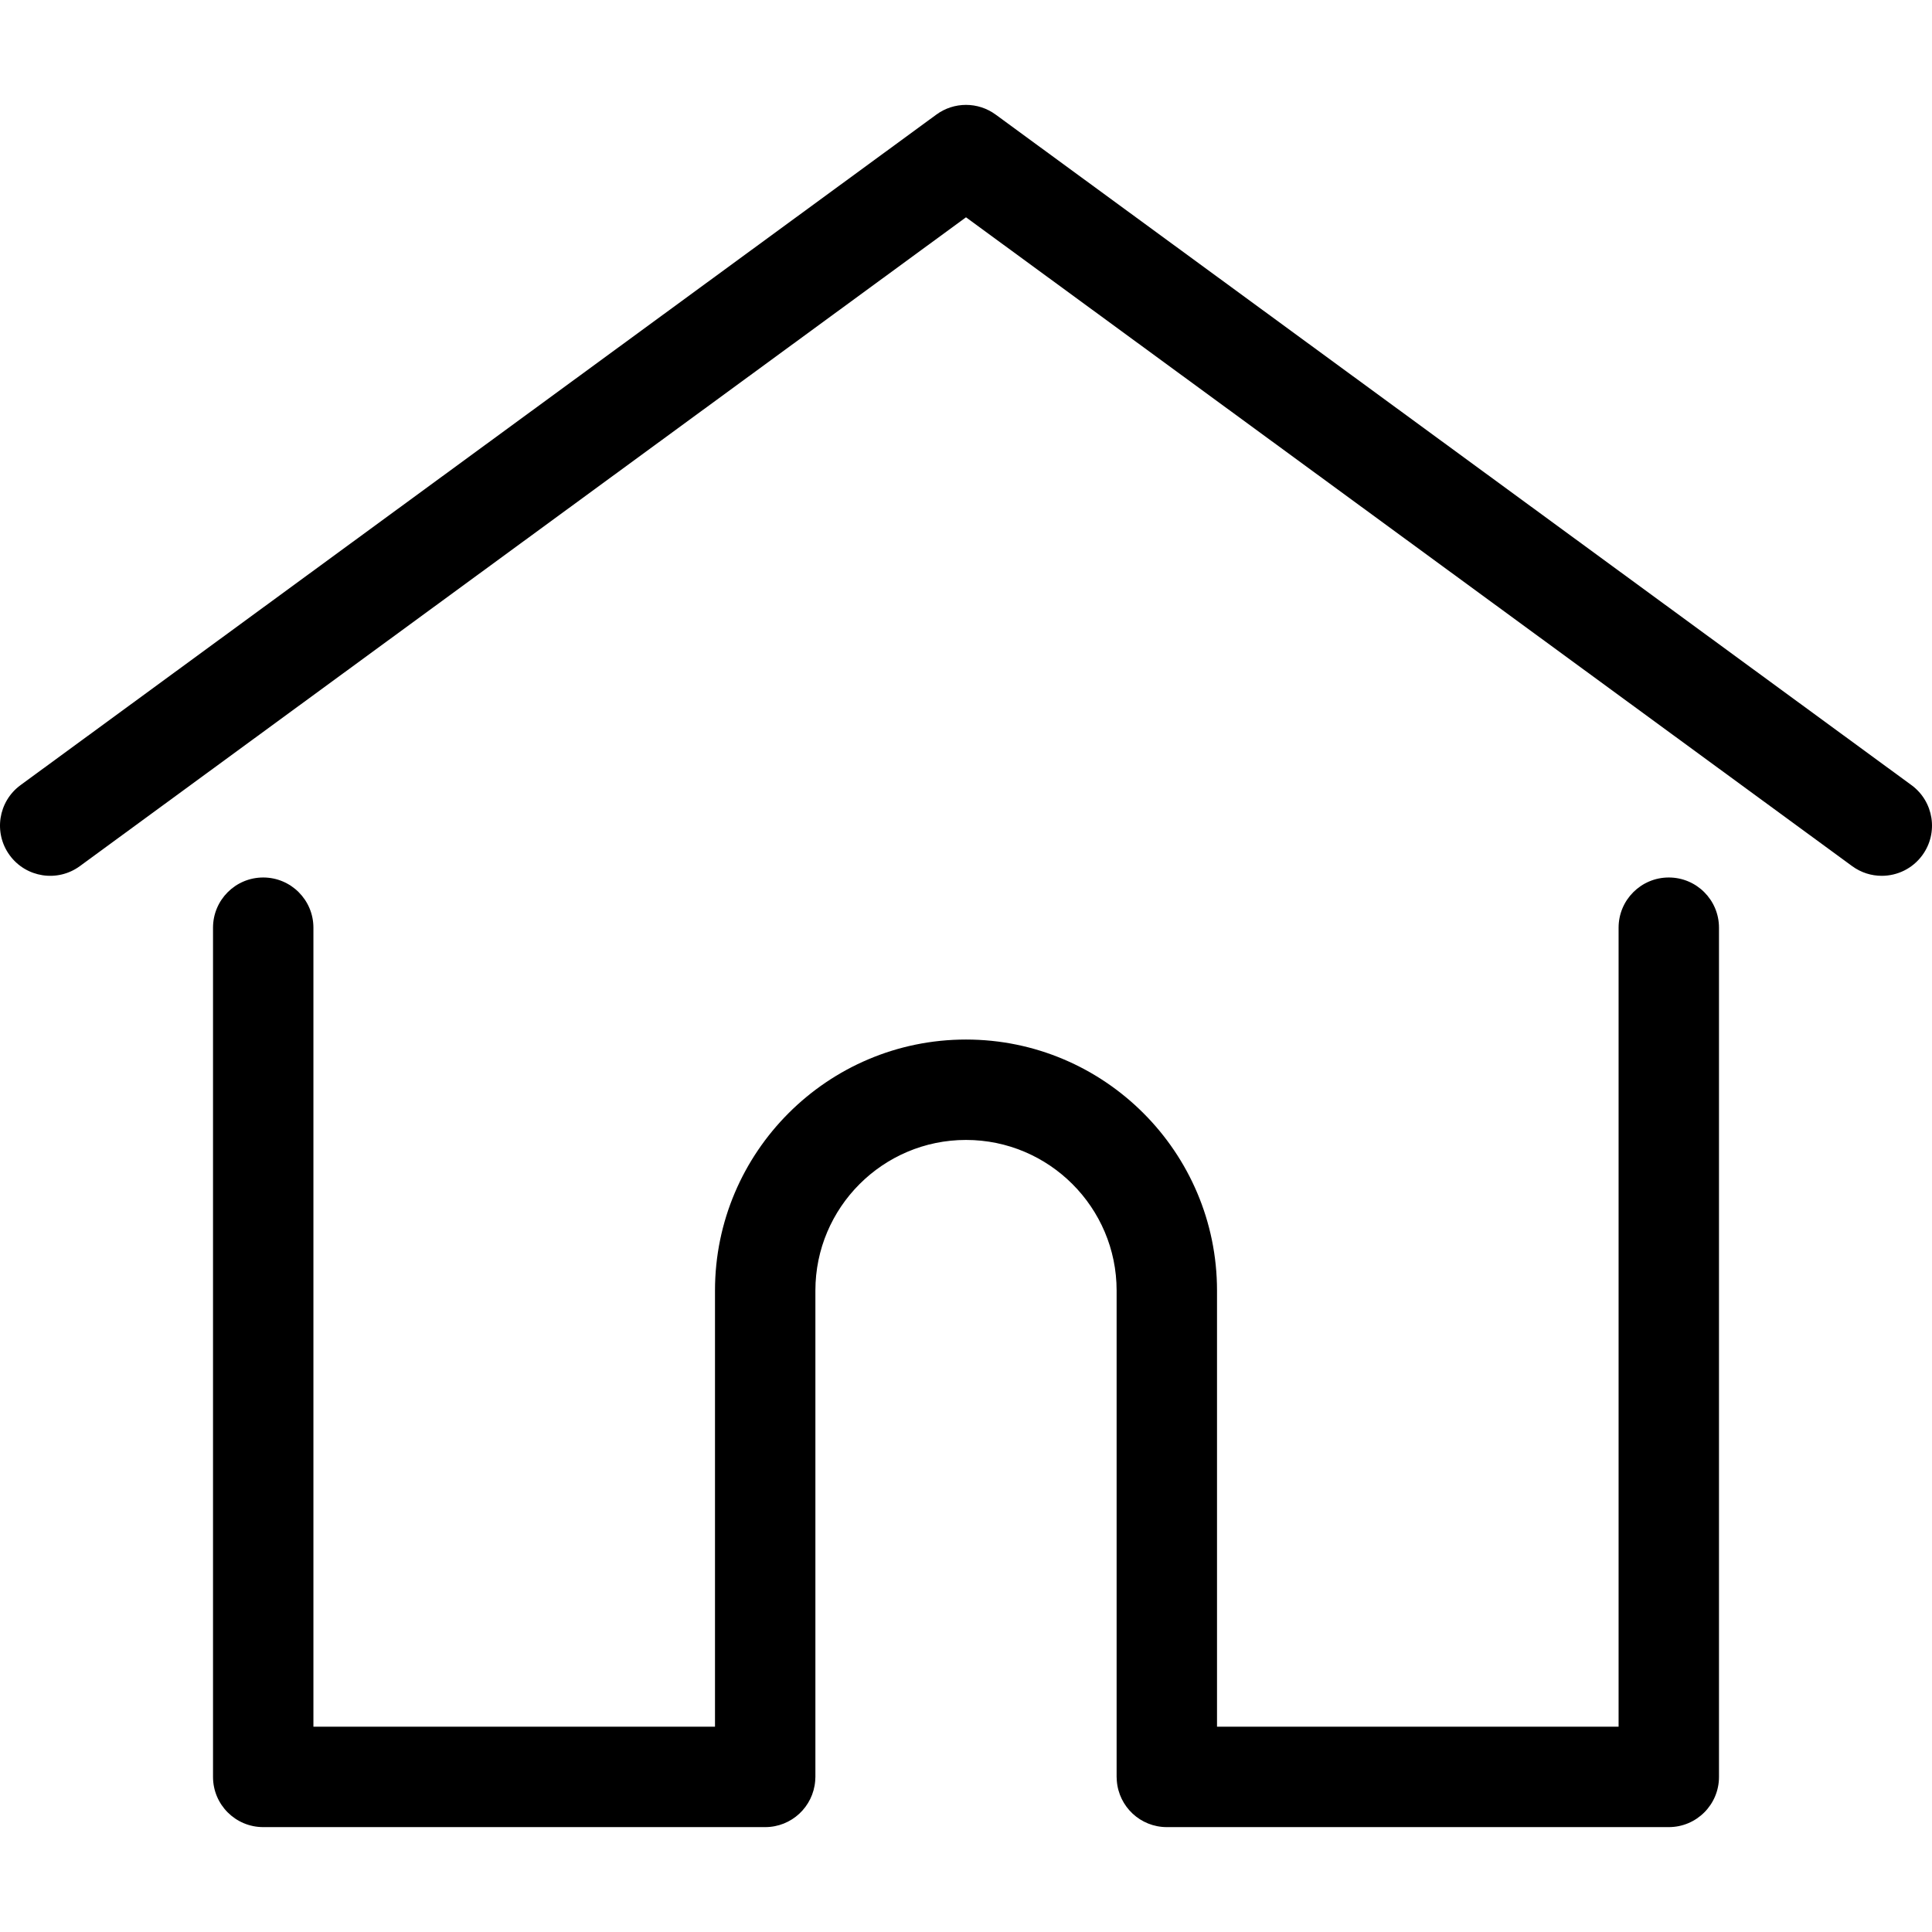
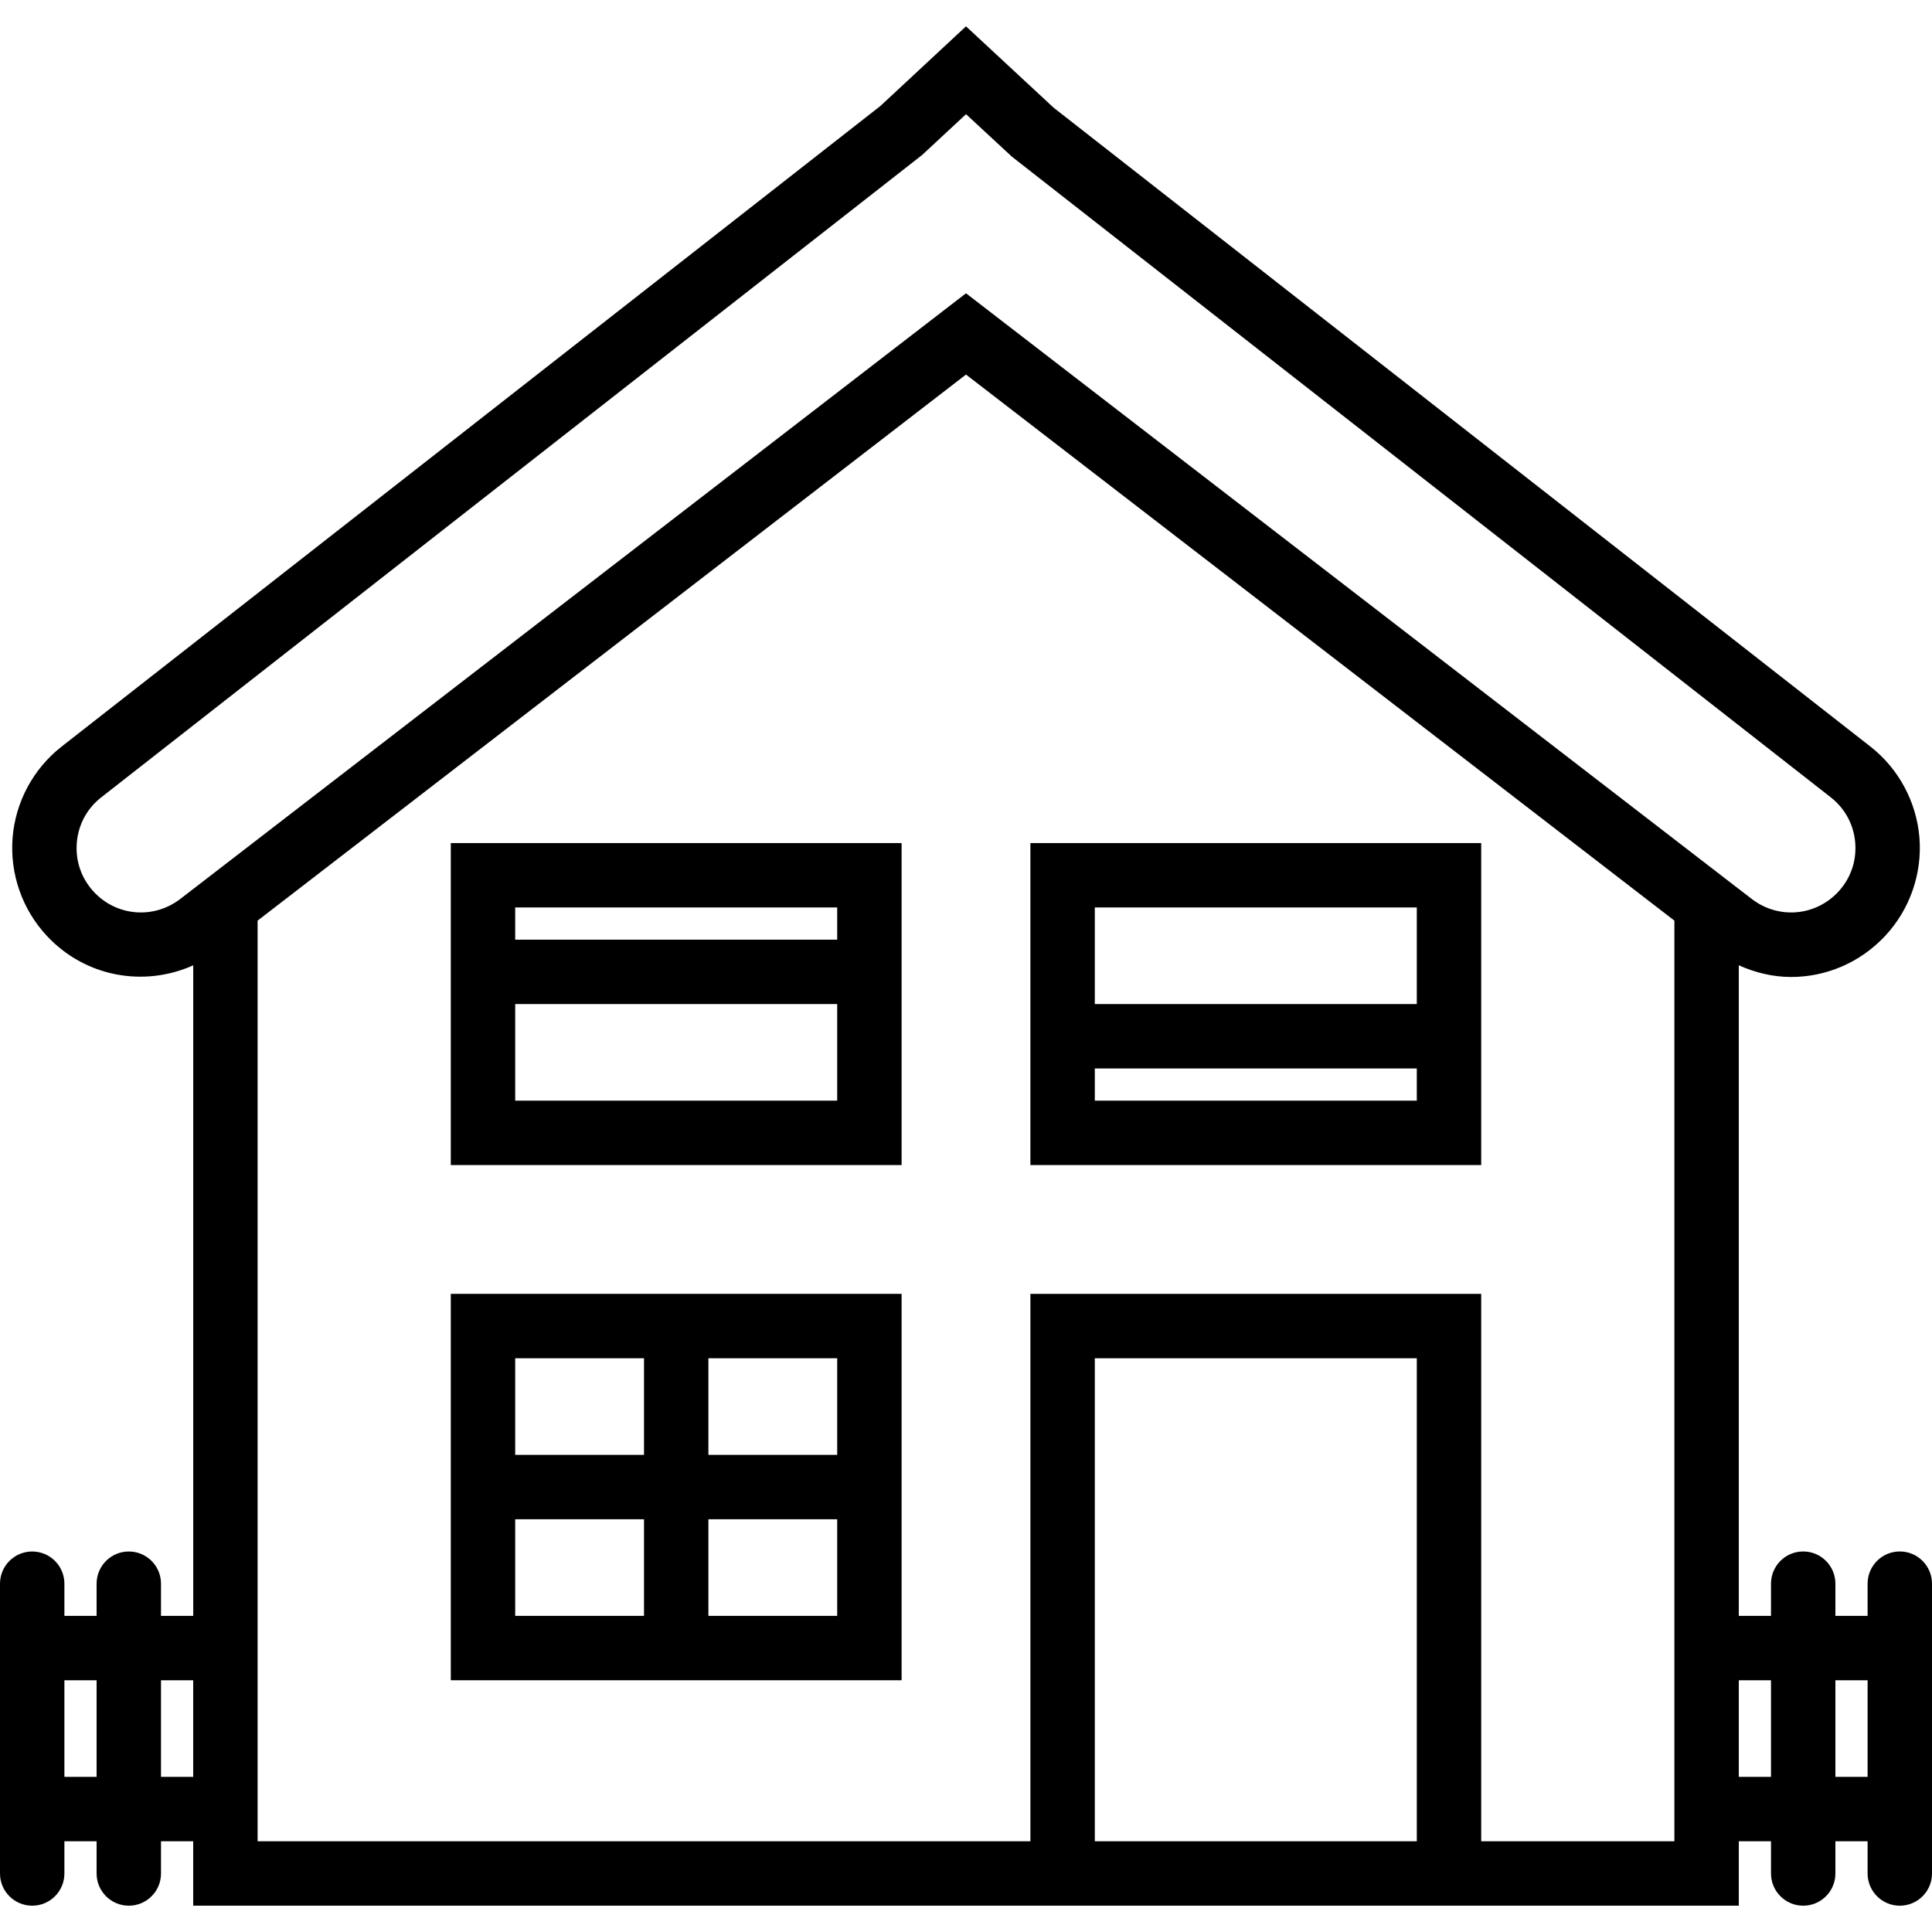
- <svg xmlns="http://www.w3.org/2000/svg" version="1.1" id="Layer_1" x="0px" y="0px" viewBox="0 0 512 512" style="enable-background:new 0 0 512 512;" xml:space="preserve">
+ <svg xmlns="http://www.w3.org/2000/svg" version="1.1" id="Capa_1" x="0px" y="0px" viewBox="0 0 60 60" style="enable-background:new 0 0 60 60;" xml:space="preserve">
  <g>
-     <g>
-       <path d="M506.555,208.064L263.859,30.367c-4.68-3.426-11.038-3.426-15.716,0L5.445,208.064    c-5.928,4.341-7.216,12.665-2.875,18.593s12.666,7.214,18.593,2.875L256,57.588l234.837,171.943c2.368,1.735,5.12,2.57,7.848,2.57    c4.096,0,8.138-1.885,10.744-5.445C513.771,220.729,512.483,212.405,506.555,208.064z" />
-     </g>
-   </g>
-   <g>
-     <g>
-       <path d="M442.246,232.543c-7.346,0-13.303,5.956-13.303,13.303v211.749H322.521V342.009c0-36.68-29.842-66.52-66.52-66.52    s-66.52,29.842-66.52,66.52v115.587H83.058V245.847c0-7.347-5.957-13.303-13.303-13.303s-13.303,5.956-13.303,13.303v225.053    c0,7.347,5.957,13.303,13.303,13.303h133.029c6.996,0,12.721-5.405,13.251-12.267c0.032-0.311,0.052-0.651,0.052-1.036v-128.89    c0-22.009,17.905-39.914,39.914-39.914s39.914,17.906,39.914,39.914v128.89c0,0.383,0.02,0.717,0.052,1.024    c0.524,6.867,6.251,12.279,13.251,12.279h133.029c7.347,0,13.303-5.956,13.303-13.303V245.847    C455.549,238.499,449.593,232.543,442.246,232.543z" />
-     </g>
+     <path d="M14,36.182h14v-10H14V36.182z M16,34.182v-3h10v3H16z M26,28.182v1H16v-1H26z" />
+     <path d="M14,40.182v12h14v-12H14z M20,42.182v3h-4v-3H20z M16,47.182h4v3h-4V47.182z M22,50.182v-3h4v3H22z M26,45.182h-4v-3h4   V45.182z" />
+     <path d="M32,36.182h14v-10H32V36.182z M34,34.182v-1h10v1H34z M44,28.182v3H34v-3H44z" />
+     <path d="M59,48.182c-0.553,0-1,0.448-1,1v1h-1v-1c0-0.552-0.447-1-1-1s-1,0.448-1,1v1h-1V29.978   c0.521,0.234,1.073,0.363,1.626,0.363c1.073,0,2.139-0.436,2.927-1.284c0.76-0.818,1.145-1.925,1.057-3.038   c-0.089-1.112-0.644-2.145-1.522-2.833L32.722,3.345L30,0.818L27.343,3.29L1.913,23.186c-0.879,0.688-1.434,1.721-1.522,2.833   c-0.088,1.113,0.297,2.22,1.057,3.038c1.194,1.286,3.021,1.61,4.553,0.922v20.204H5v-1c0-0.552-0.447-1-1-1s-1,0.448-1,1v1H2v-1   c0-0.552-0.447-1-1-1s-1,0.448-1,1v9c0,0.552,0.447,1,1,1s1-0.448,1-1v-1h1v1c0,0.552,0.447,1,1,1s1-0.448,1-1v-1h1v2h26h14h8v-2h1   v1c0,0.552,0.447,1,1,1s1-0.448,1-1v-1h1v1c0,0.552,0.447,1,1,1s1-0.448,1-1v-9C60,48.63,59.553,48.182,59,48.182z M2.912,27.695   c-0.385-0.415-0.572-0.954-0.527-1.518c0.045-0.564,0.314-1.067,0.761-1.416L28.64,4.811l1.361-1.265l1.424,1.319l25.43,19.896   c0.446,0.349,0.716,0.852,0.761,1.416c0.045,0.564-0.143,1.104-0.527,1.518c-0.708,0.762-1.861,0.858-2.686,0.223L54,27.608v0   l-24-18.5l-23.61,18.2l-0.001,0.001l-0.791,0.609C4.772,28.553,3.62,28.457,2.912,27.695z M2,55.182v-3h1v3H2z M5,55.182v-3h1v3H5z    M34,57.182v-15h10v15H34z M52,57.182h-6v-17H32v17H8V28.591l22-16.959l22,16.959V57.182z M54,55.182v-3h1v3H54z M57,55.182v-3h1v3   H57z" />
  </g>
  <g>
</g>
  <g>
</g>
  <g>
</g>
  <g>
</g>
  <g>
</g>
  <g>
</g>
  <g>
</g>
  <g>
</g>
  <g>
</g>
  <g>
</g>
  <g>
</g>
  <g>
</g>
  <g>
</g>
  <g>
</g>
  <g>
</g>
</svg>
